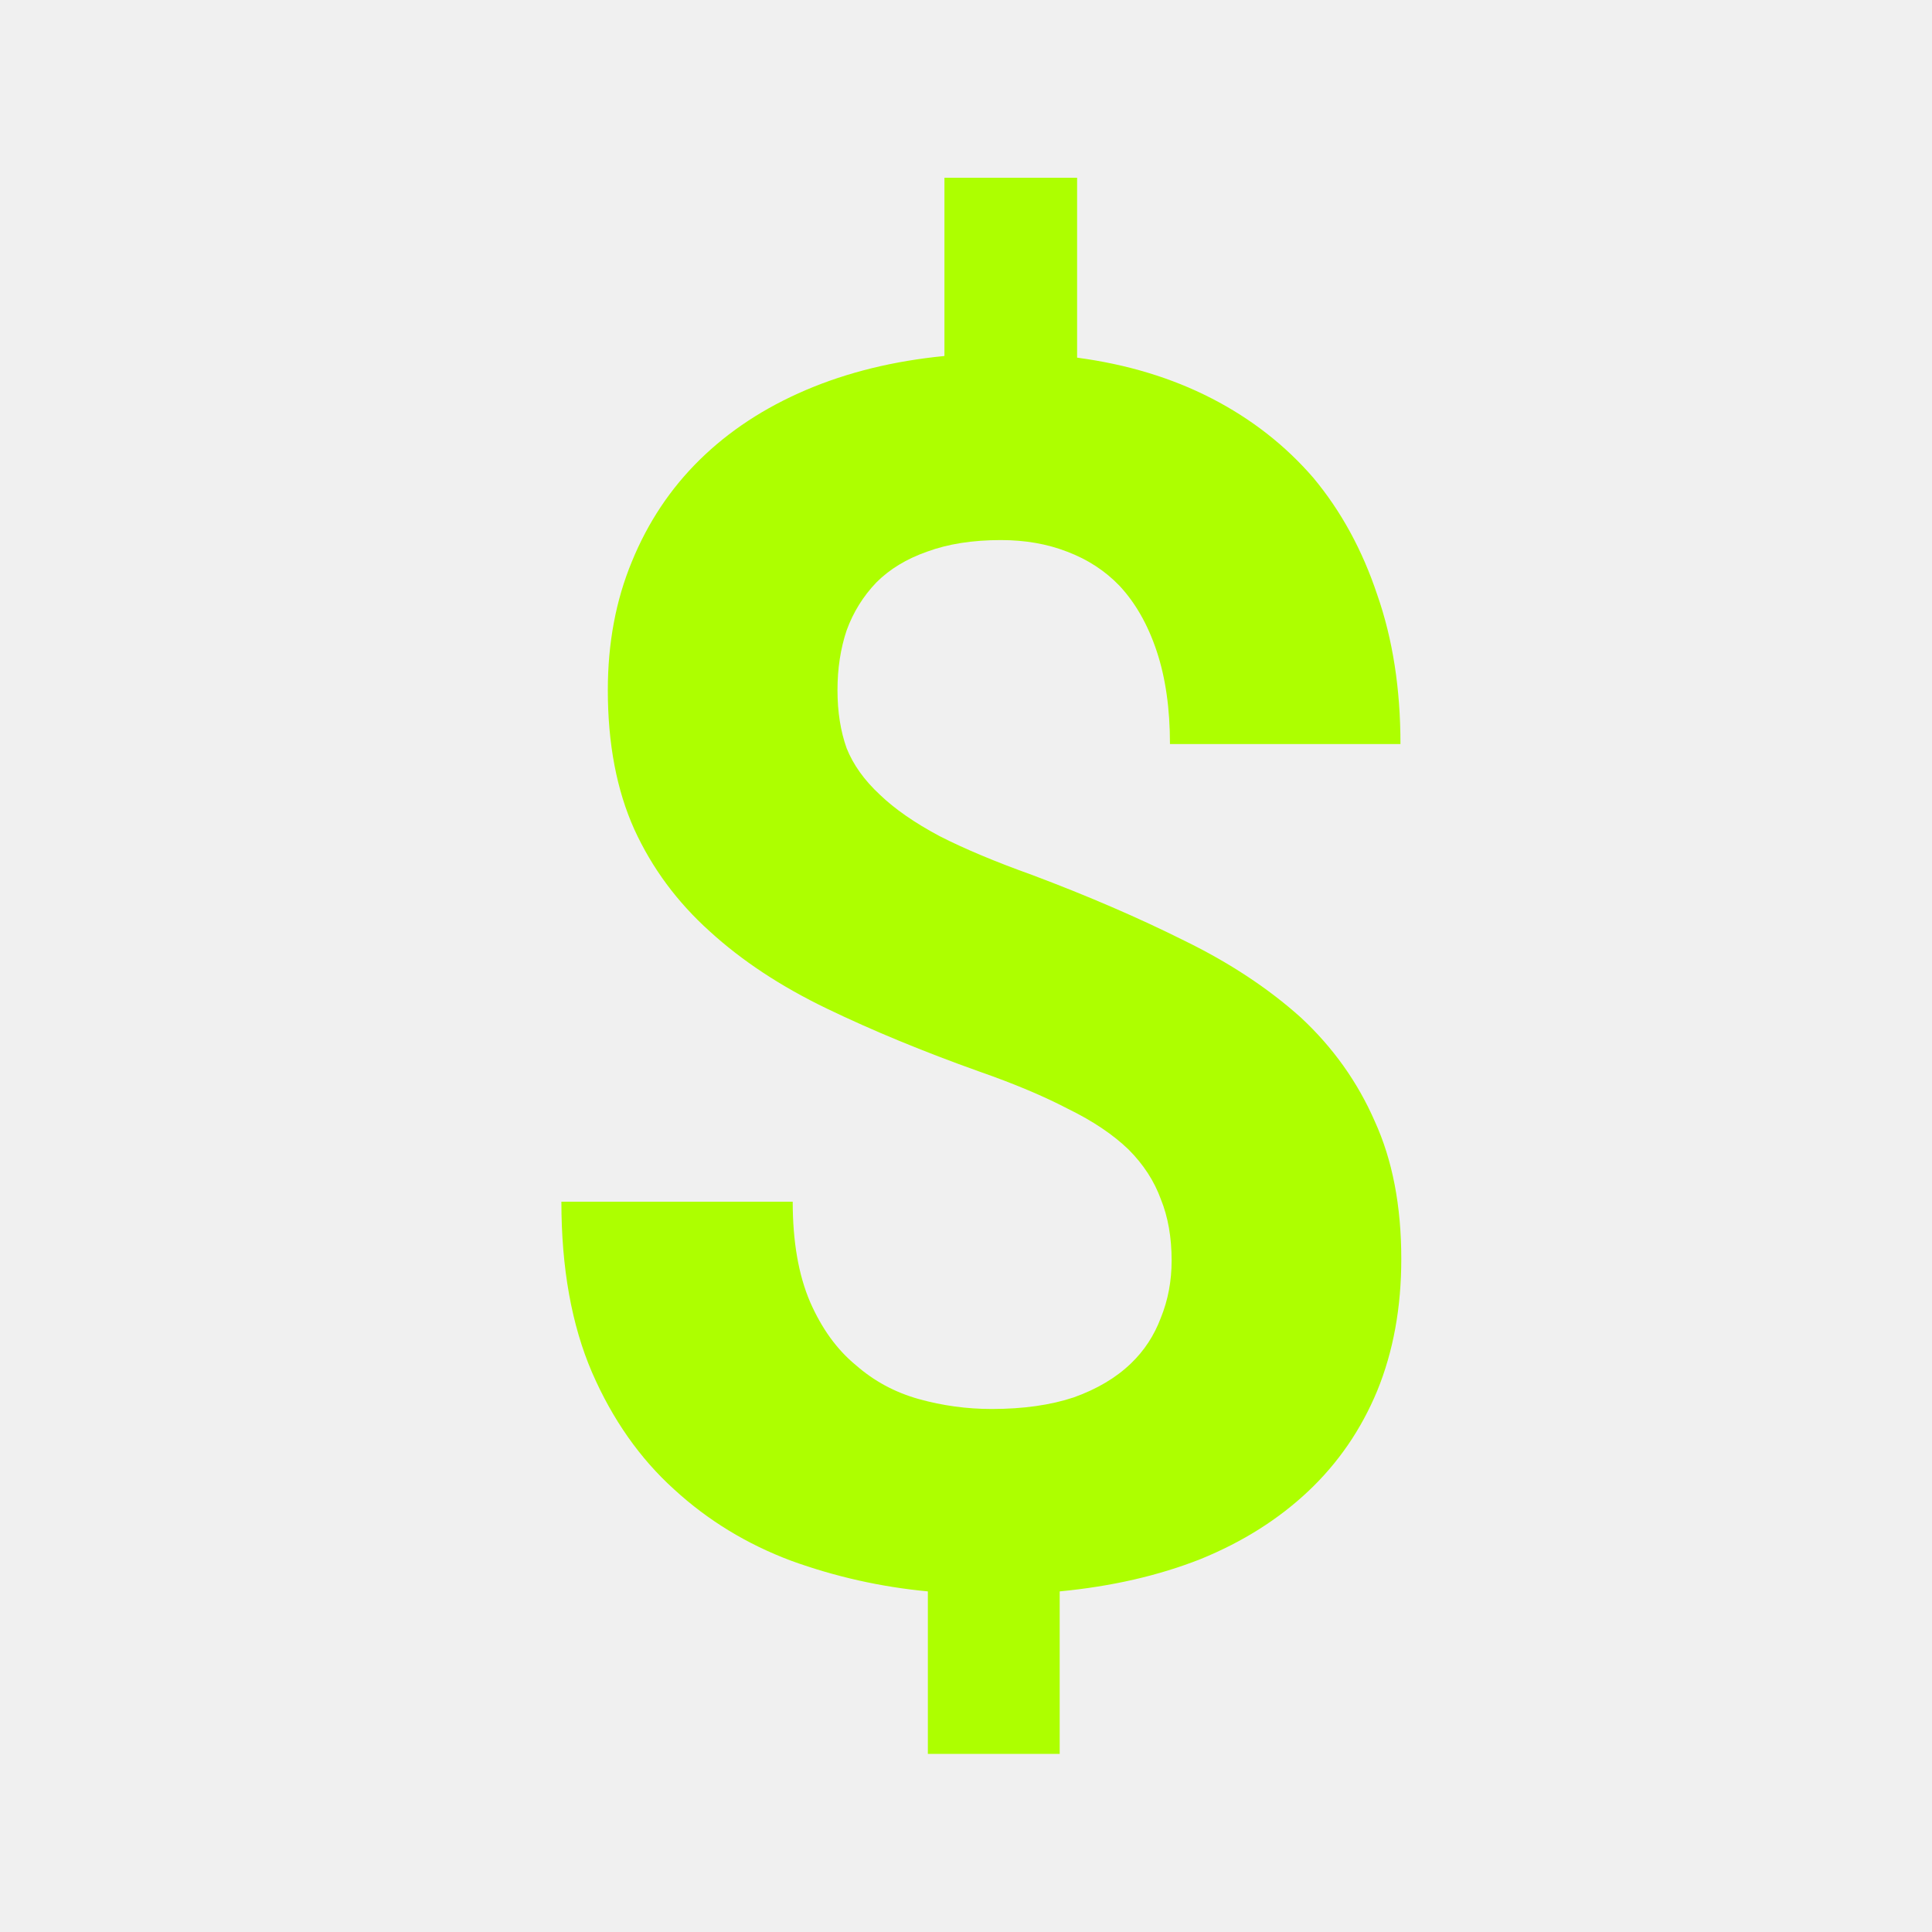
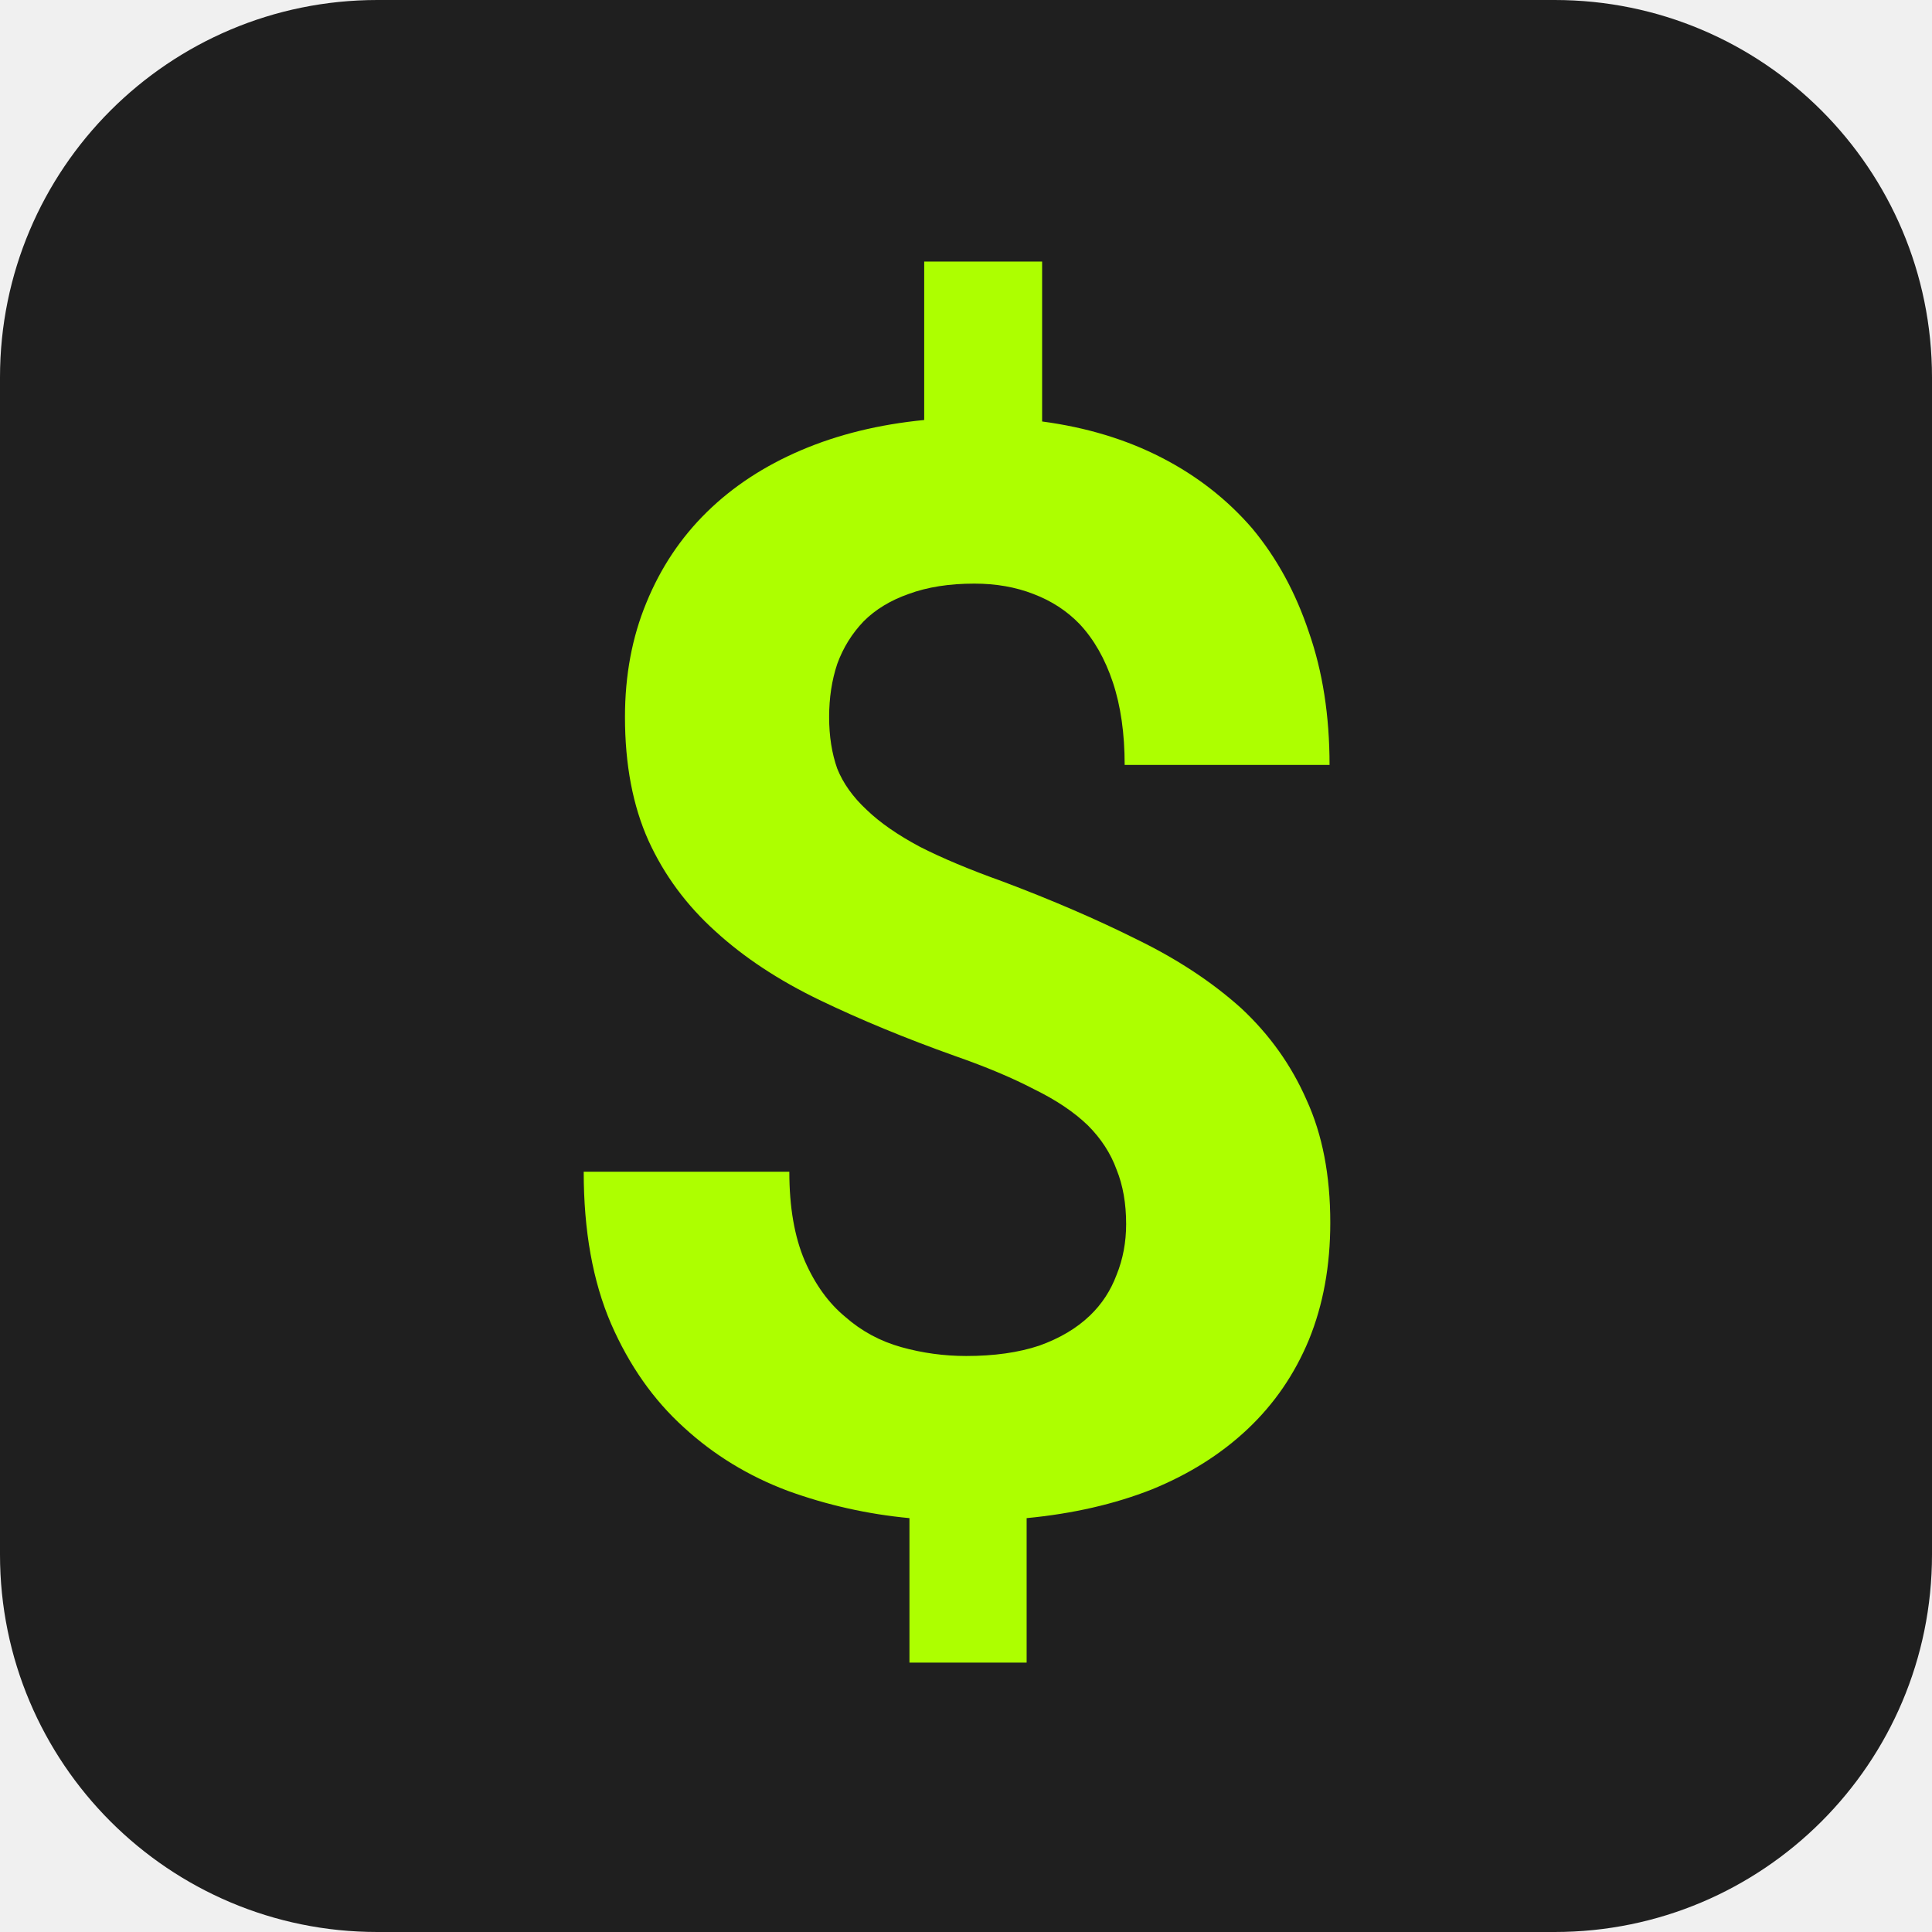
<svg xmlns="http://www.w3.org/2000/svg" width="512" height="512" viewBox="0 0 512 512" fill="none">
-   <path d="M310.492 334.064C310.492 339.484 309.54 344.538 307.636 349.226C305.878 353.913 303.241 357.941 299.726 361.311C295.771 365.119 290.717 368.122 284.564 370.319C278.412 372.37 271.161 373.396 262.812 373.396C256.22 373.396 249.774 372.517 243.476 370.759C237.177 369.001 231.61 365.998 226.776 361.75C221.796 357.648 217.768 352.082 214.691 345.051C211.615 337.873 210.077 329.011 210.077 318.464H148.773C148.773 336.042 151.483 351.13 156.903 363.728C162.323 376.179 169.574 386.506 178.656 394.709C187.592 402.912 197.919 409.211 209.638 413.605C221.356 417.854 233.441 420.563 245.893 421.735V464.802H280.829V421.735C294.599 420.417 307.05 417.561 318.183 413.166C329.315 408.625 338.837 402.619 346.747 395.148C354.657 387.678 360.736 378.815 364.984 368.562C369.232 358.161 371.356 346.516 371.356 333.625C371.356 319.562 369.013 307.404 364.325 297.15C359.784 286.75 353.266 277.595 344.77 269.685C336.127 261.921 325.8 255.109 313.788 249.25C301.776 243.244 288.373 237.458 273.578 231.892C263.764 228.376 255.561 224.934 248.969 221.564C242.377 218.049 237.104 214.387 233.148 210.578C229.047 206.77 226.117 202.668 224.359 198.273C222.748 193.732 221.942 188.605 221.942 182.893C221.942 177.18 222.748 171.906 224.359 167.072C226.117 162.238 228.754 157.99 232.27 154.328C235.785 150.812 240.253 148.103 245.673 146.198C251.239 144.147 257.758 143.122 265.229 143.122C271.674 143.122 277.533 144.147 282.807 146.198C288.227 148.249 292.841 151.252 296.649 155.207C300.897 159.748 304.193 165.534 306.537 172.565C308.881 179.597 310.053 187.8 310.053 197.175H371.137C371.137 182.526 369.086 169.343 364.984 157.624C361.029 145.759 355.39 135.432 348.065 126.643C340.595 118 331.586 110.969 321.039 105.549C310.492 100.129 298.627 96.54 285.443 94.782V47.102H250.287V94.343C236.811 95.661 224.579 98.664 213.593 103.352C202.606 108.039 193.231 114.191 185.468 121.809C177.704 129.426 171.698 138.435 167.45 148.835C163.202 159.089 161.078 170.441 161.078 182.893C161.078 197.102 163.422 209.406 168.109 219.807C172.797 230.061 179.462 239.069 188.104 246.833C196.601 254.597 206.928 261.408 219.086 267.268C231.244 273.127 244.721 278.693 259.516 283.967C268.744 287.189 276.581 290.485 283.026 293.854C289.618 297.077 294.965 300.666 299.066 304.621C303.021 308.576 305.878 312.971 307.636 317.805C309.54 322.492 310.492 327.912 310.492 334.064Z" fill="#ADFF00" />
+   <g clip-path="url(#clip0_566_2)">
+     <path d="M0 0H512V512H0V0Z" fill="#1F1F1F" />
+     <path d="M298.438 324.391C298.438 329.208 297.591 333.701 295.898 337.867C294.336 342.034 291.992 345.615 288.867 348.609C285.352 351.995 280.859 354.664 275.391 356.617C269.922 358.44 263.477 359.352 256.055 359.352C250.195 359.352 244.466 358.57 238.867 357.008C233.268 355.445 228.32 352.776 224.023 349C219.596 345.354 216.016 340.406 213.281 334.156C210.547 327.776 209.18 319.898 209.18 310.523H154.688C154.688 326.148 157.096 339.56 161.914 350.758C166.732 361.826 173.177 371.005 181.25 378.297C189.193 385.589 198.372 391.188 208.789 395.094C219.206 398.87 229.948 401.279 241.016 402.32V440.602H272.07V402.32C284.31 401.148 295.378 398.609 305.273 394.703C315.169 390.667 323.633 385.328 330.664 378.688C337.695 372.047 343.099 364.169 346.875 355.055C350.651 345.81 352.539 335.458 352.539 324C352.539 311.5 350.456 300.693 346.289 291.578C342.253 282.333 336.458 274.195 328.906 267.164C321.224 260.263 312.044 254.208 301.367 249C290.69 243.661 278.776 238.518 265.625 233.57C256.901 230.445 249.609 227.385 243.75 224.391C237.891 221.266 233.203 218.01 229.688 214.625C226.042 211.24 223.438 207.594 221.875 203.688C220.443 199.651 219.727 195.094 219.727 190.016C219.727 184.938 220.443 180.25 221.875 175.953C223.438 171.656 225.781 167.88 228.906 164.625C232.031 161.5 236.003 159.091 240.82 157.398C245.768 155.576 251.562 154.664 258.203 154.664C263.932 154.664 269.141 155.576 273.828 157.398C278.646 159.221 282.747 161.891 286.133 165.406C289.909 169.443 292.839 174.586 294.922 180.836C297.005 187.086 298.047 194.378 298.047 202.711H352.344C352.344 189.69 350.521 177.971 346.875 167.555C343.359 157.008 338.346 147.828 331.836 140.016C325.195 132.333 317.188 126.083 307.812 121.266C298.438 116.448 287.891 113.258 276.172 111.695V69.312H244.922V111.305C232.943 112.477 222.07 115.146 212.305 119.312C202.539 123.479 194.206 128.948 187.305 135.719C180.404 142.49 175.065 150.497 171.289 159.742C167.513 168.857 165.625 178.948 165.625 190.016C165.625 202.646 167.708 213.583 171.875 222.828C176.042 231.943 181.966 239.951 189.648 246.852C197.201 253.753 206.38 259.807 217.188 265.016C227.995 270.224 239.974 275.172 253.125 279.859C261.328 282.724 268.294 285.654 274.023 288.648C279.883 291.513 284.635 294.703 288.281 298.219C291.797 301.734 294.336 305.641 295.898 309.938C297.591 314.104 298.438 318.922 298.438 324.391Z" fill="#ADFF00" />
+   </g>
+   <defs>
+     <clipPath id="clip0_566_2">
+       <rect width="512" height="512" rx="100" fill="white" />
+     </clipPath>
+   </defs>
</svg>
